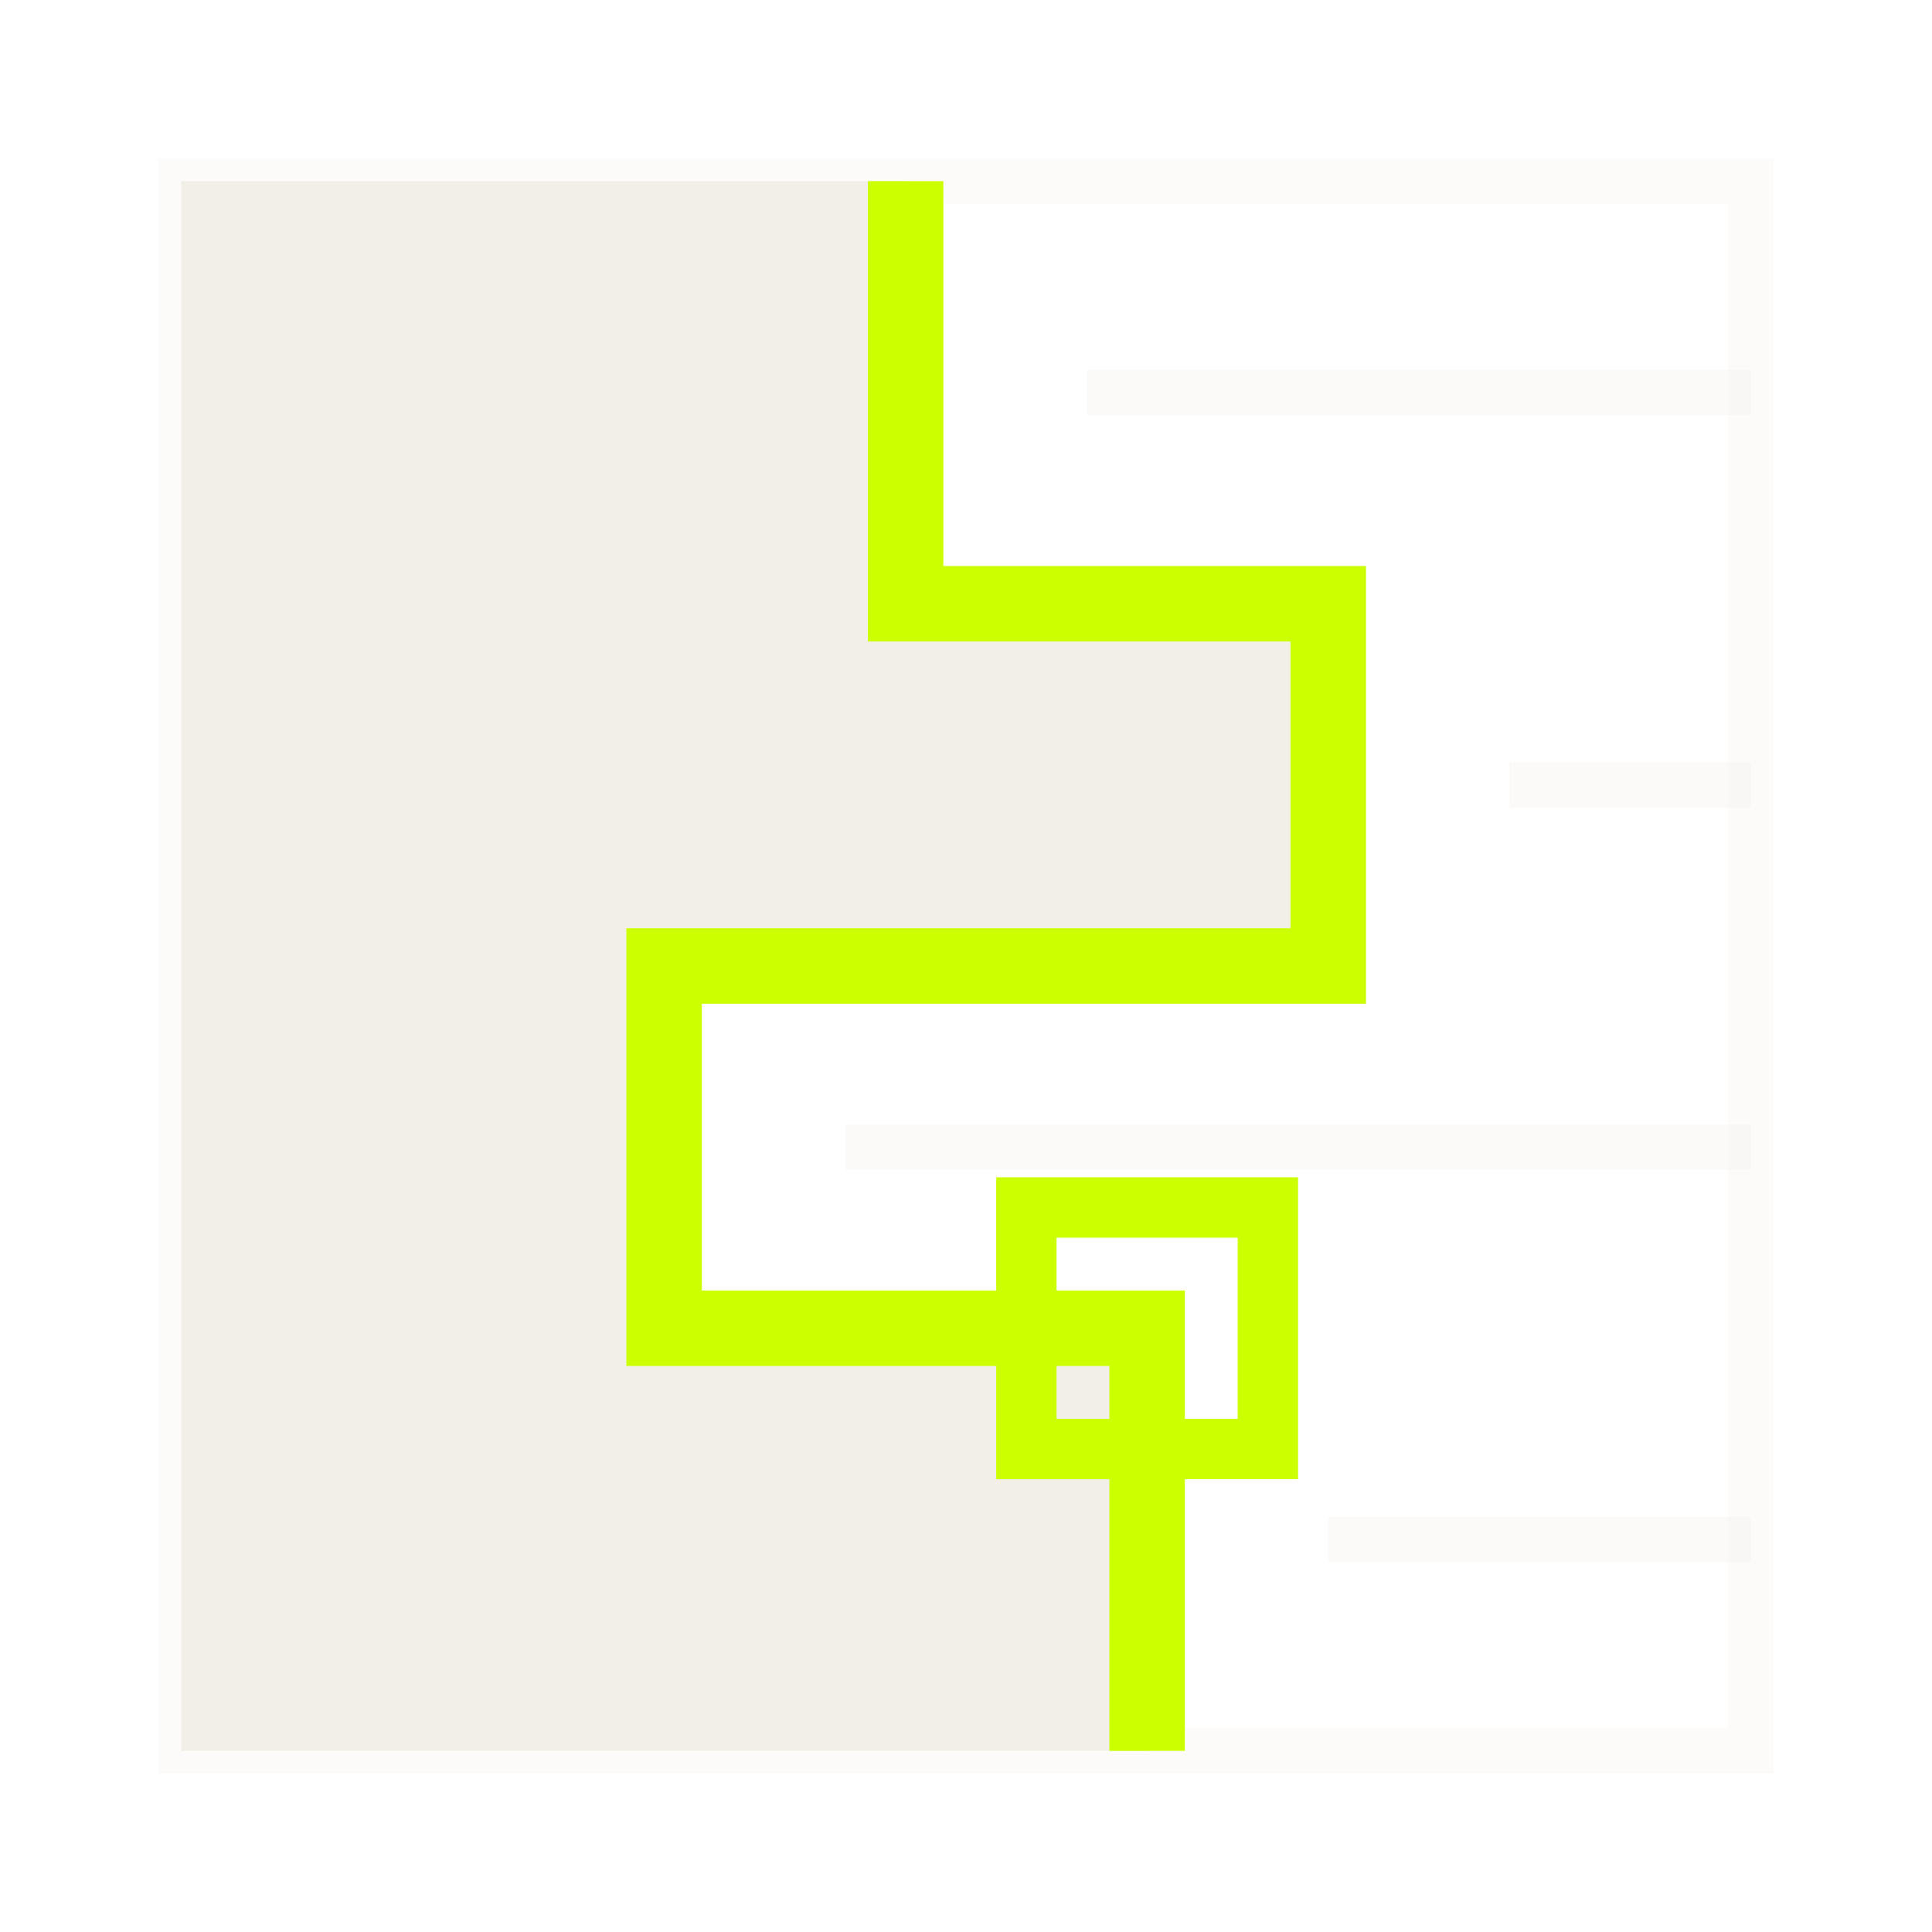
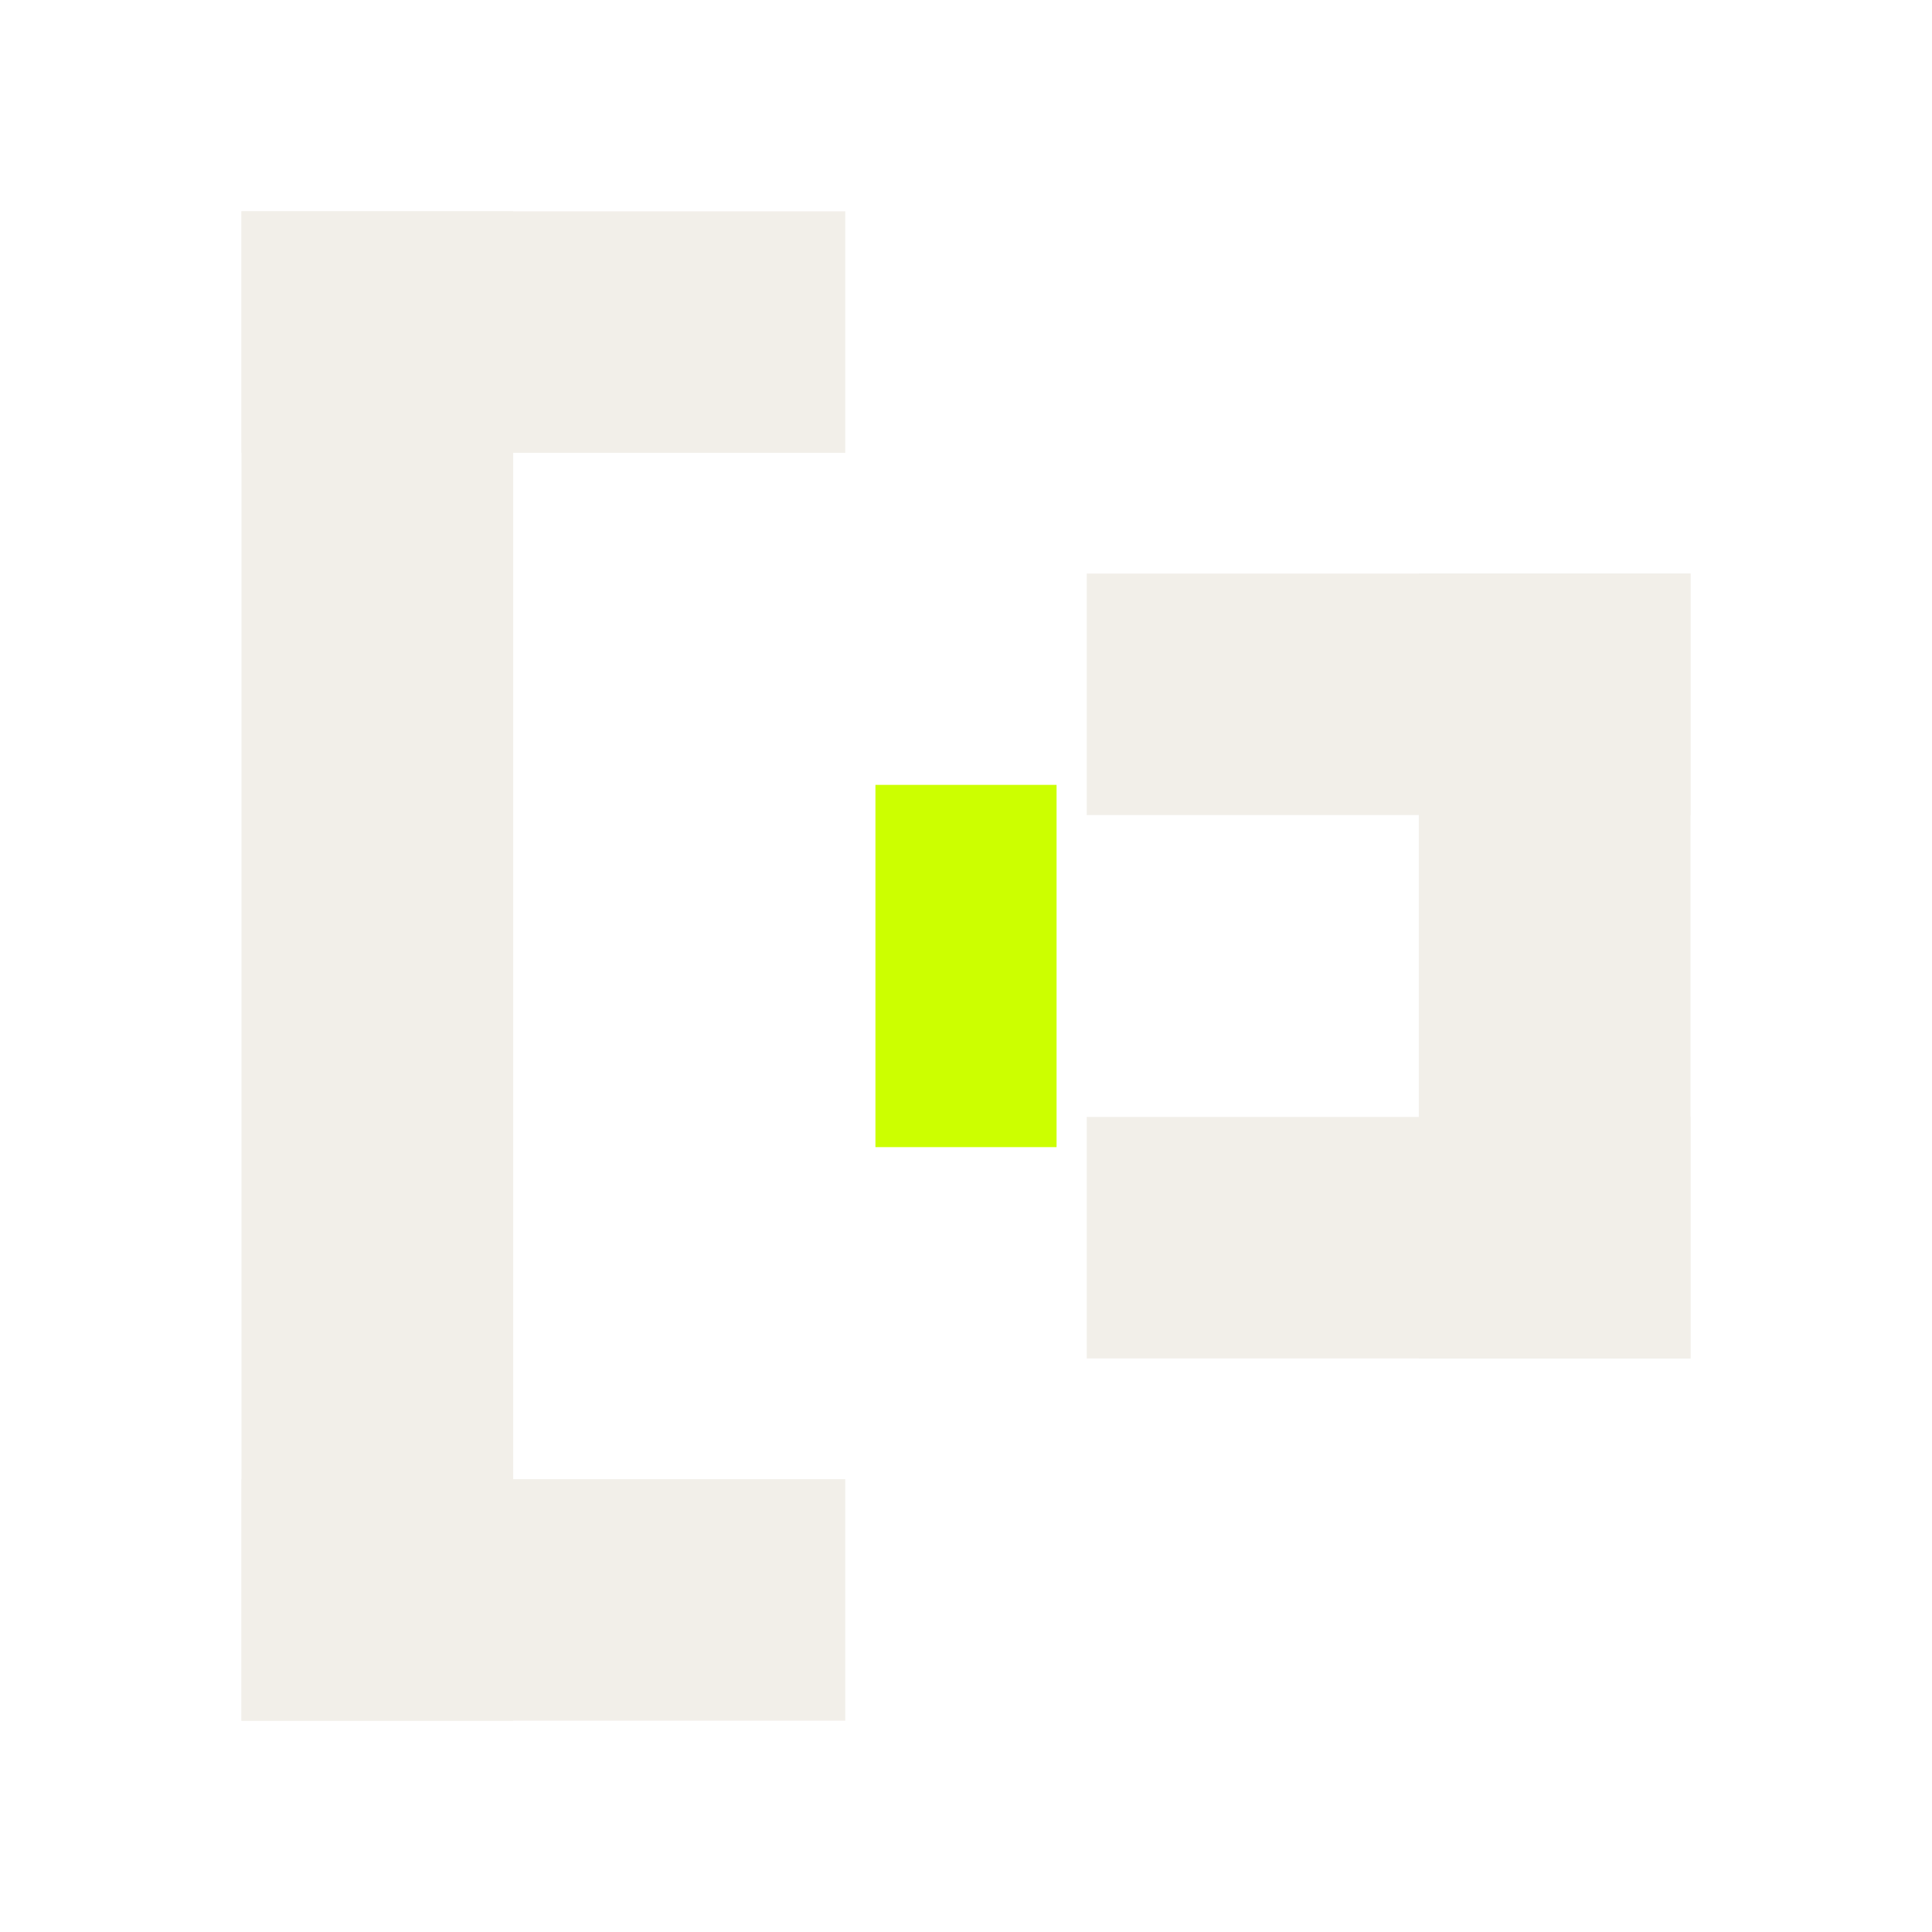
<svg xmlns="http://www.w3.org/2000/svg" viewBox="0 0 64 64" width="64" height="64" role="img" aria-label="Polymarct">
-   <rect x="6" y="6" width="52" height="52" fill="none" stroke="rgba(242,239,233,.22)" stroke-width="1.5" />
-   <path d="M6 6H30V20H44V32H22V44H38V58H6Z" fill="#F2EFE9" />
-   <g stroke="rgba(242,239,233,.30)" stroke-width="1.5">
-     <path d="M36 13H58M50 26H58M28 38H58M44 51H58" />
-   </g>
-   <path d="M30 6V20H44V32H22V44H38V58" fill="none" stroke="#CCFF00" stroke-width="2.5" />
-   <rect x="34" y="40" width="8" height="8" fill="none" stroke="#CCFF00" stroke-width="2" />
+   <rect x="8" y="7" width="9" height="50" fill="#F2EFE9" />
+   <rect x="8" y="7" width="20" height="8" fill="#F2EFE9" />
+   <rect x="8" y="49" width="20" height="8" fill="#F2EFE9" />
+   <rect x="47" y="19" width="9" height="26" fill="#F2EFE9" />
+   <rect x="36" y="19" width="20" height="8" fill="#F2EFE9" />
+   <rect x="36" y="37" width="20" height="8" fill="#F2EFE9" />
+   <rect x="29" y="26" width="6" height="12" fill="#CCFF00" />
</svg>
